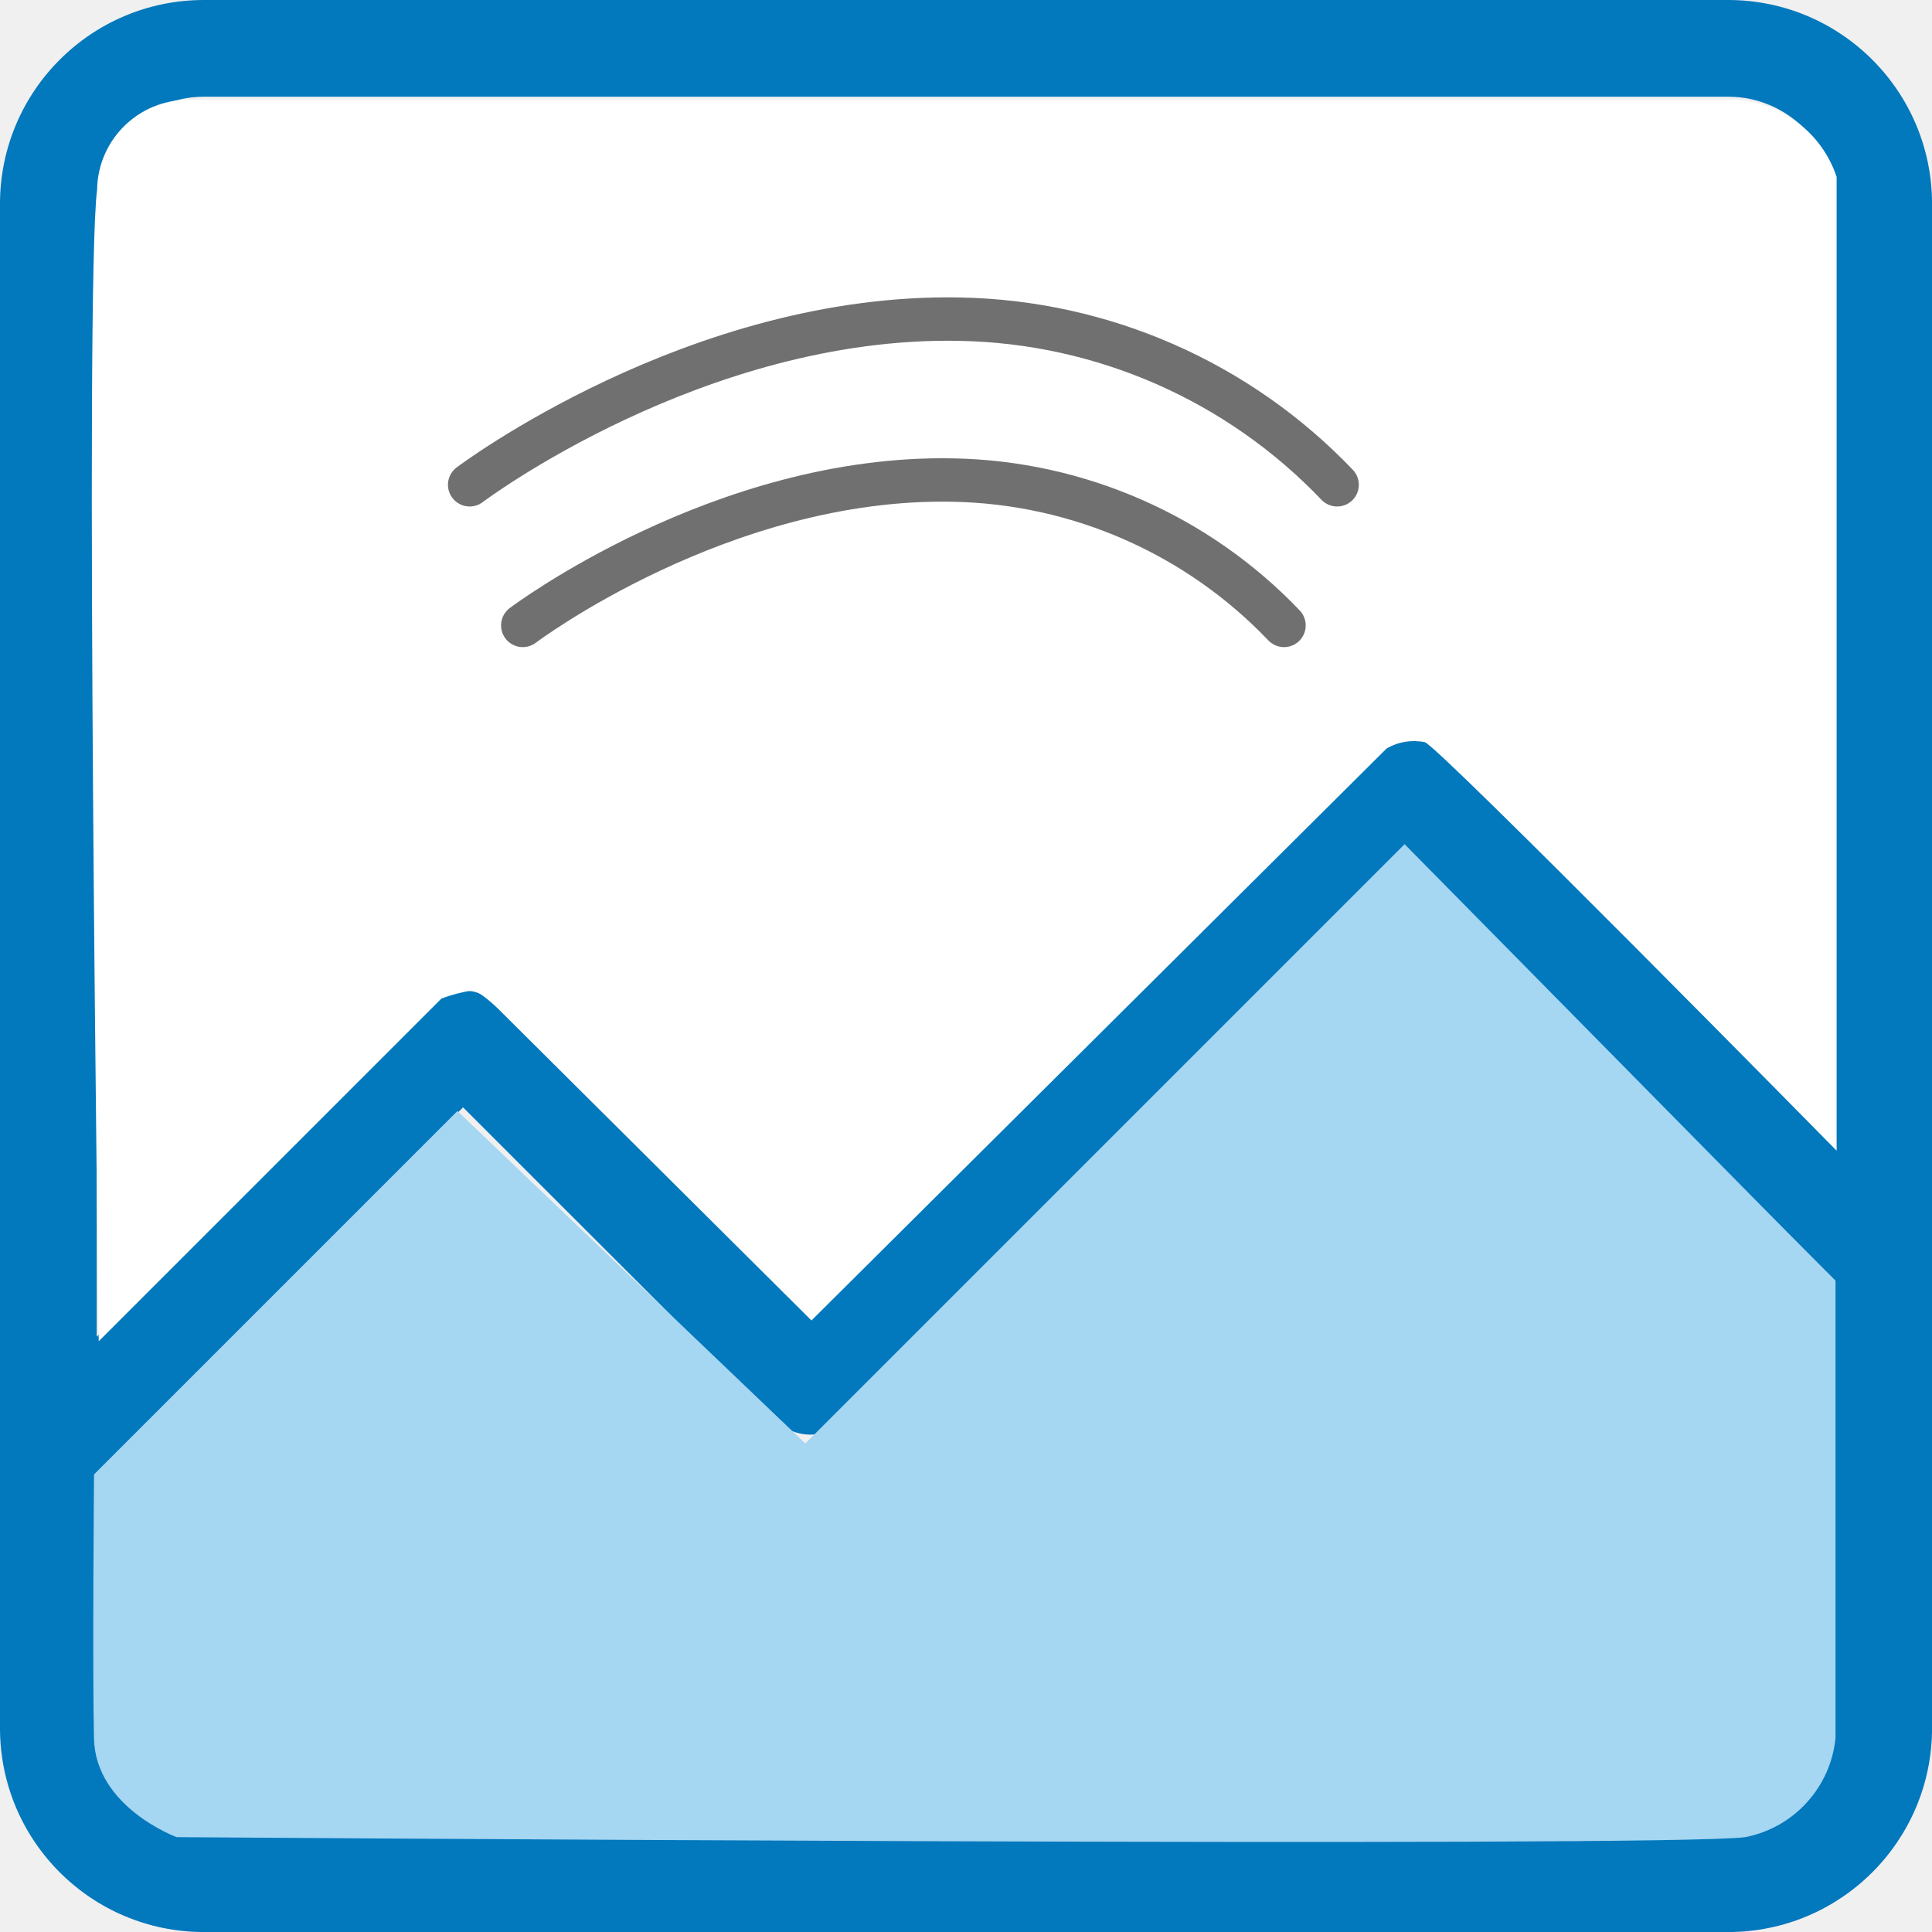
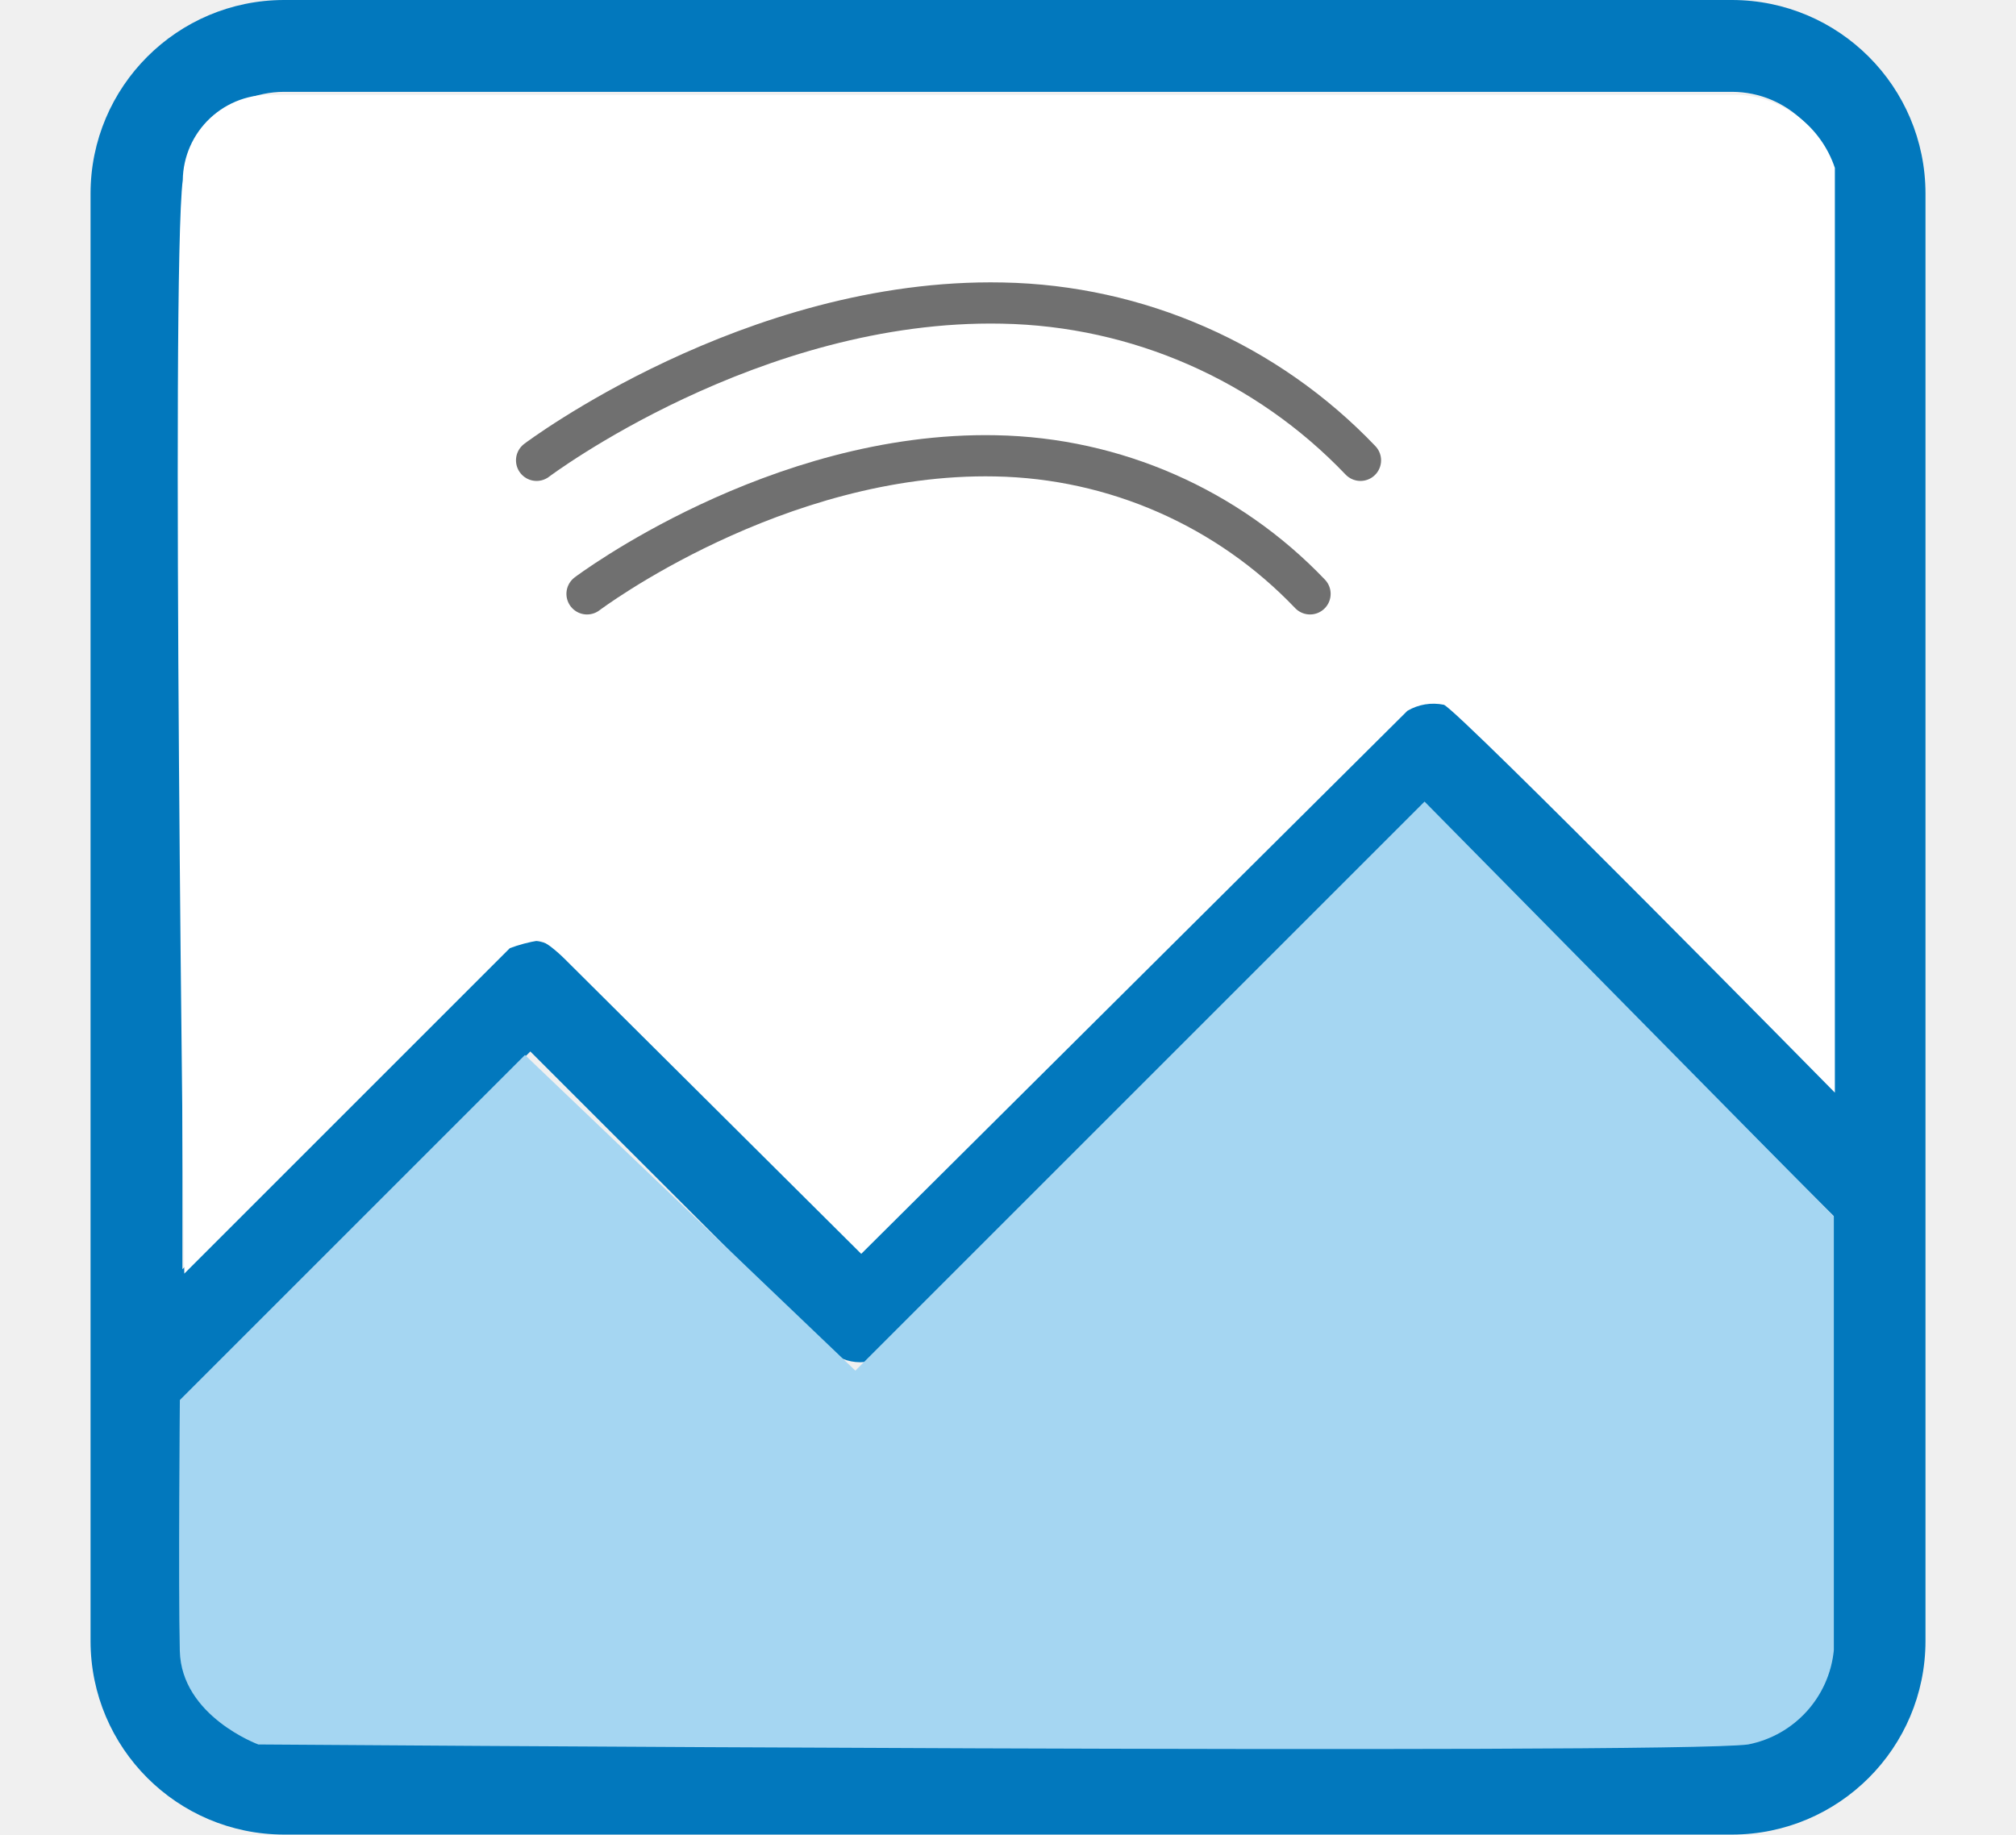
- <svg xmlns="http://www.w3.org/2000/svg" width="44.527" height="44.527" viewBox="0 0 44.527 44.527">
+ <svg xmlns="http://www.w3.org/2000/svg" width="44.527" height="40.527" viewBox="0 0 44.527 44.527">
  <g id="Group_36" data-name="Group 36" transform="translate(-3298 -4397)">
    <g id="Group_35" data-name="Group 35" transform="translate(3298 4397)">
      <g id="Group_31" data-name="Group 31">
        <g id="picture-svgrepo-com">
          <g id="Group_30" data-name="Group 30">
            <path id="Path_8" data-name="Path 8" d="M0,39.833a4.7,4.7,0,0,0,4.695,4.695H39.833a4.7,4.7,0,0,0,4.695-4.695V4.695A4.7,4.7,0,0,0,39.833,0H4.695A4.7,4.7,0,0,0,0,4.695ZM39.833,42.3H4.695a2.473,2.473,0,0,1-2.466-2.466V33.964l8.443-8.443,7.215,7.215a1.109,1.109,0,0,0,1.574,0L32.49,19.707,42.3,29.515V39.833A2.473,2.473,0,0,1,39.833,42.3ZM4.695,2.229H39.833A2.473,2.473,0,0,1,42.3,4.695V26.358l-9.026-9.016a1.109,1.109,0,0,0-1.574,0L18.67,30.37l-7.215-7.215a1.109,1.109,0,0,0-1.574,0L2.229,30.807V4.695A2.473,2.473,0,0,1,4.695,2.229Z" fill="#0278bd" />
            <path id="Path_9" data-name="Path 9" d="M95.068,82.837A5.668,5.668,0,1,0,89.4,77.168,5.675,5.675,0,0,0,95.068,82.837Zm0-9.107a3.439,3.439,0,1,1-3.439,3.439A3.442,3.442,0,0,1,95.068,73.729Z" transform="translate(-81.266 -64.995)" fill="#ce094f" />
          </g>
          <path id="Path_10" data-name="Path 10" d="M13.051,132.481l8.375-8.375,8.018,7.662,13.812-13.812,9.932,10.072v10.521a2.588,2.588,0,0,1-2.081,2.292c-1.872.25-36.152,0-36.152,0s-1.867-.686-1.905-2.27S13.051,132.481,13.051,132.481Z" transform="translate(-10.884 -98.5)" fill="#a5d6f2" />
        </g>
      </g>
    </g>
    <path id="Path_11" data-name="Path 11" d="M3310.991,4439.547l7.9-7.9a3.616,3.616,0,0,1,.7-.185c.185,0,.627.443.627.443l7.2,7.162,13.253-13.18a1.245,1.245,0,0,1,.886-.147c.369.147,9.488,9.414,9.488,9.414v-22.445a2.606,2.606,0,0,0-2.289-1.772h-35.587a2.1,2.1,0,0,0-2.215,2.068C3310.659,4415.256,3310.991,4439.547,3310.991,4439.547Z" transform="translate(-10.716 -11.634)" fill="#fff" />
    <path id="Path_12" data-name="Path 12" d="M3383.048,4461.351s4.583-3.458,9.917-3.35a10.821,10.821,0,0,1,7.628,3.35" transform="translate(-73 -49.937)" fill="none" stroke="#707070" stroke-linecap="round" stroke-width="1" />
    <path id="Path_13" data-name="Path 13" d="M3383.048,4461.818s5.223-3.94,11.3-3.817a12.33,12.33,0,0,1,8.693,3.817" transform="translate(-74.224 -53.645)" fill="none" stroke="#707070" stroke-linecap="round" stroke-width="1" />
  </g>
</svg>
